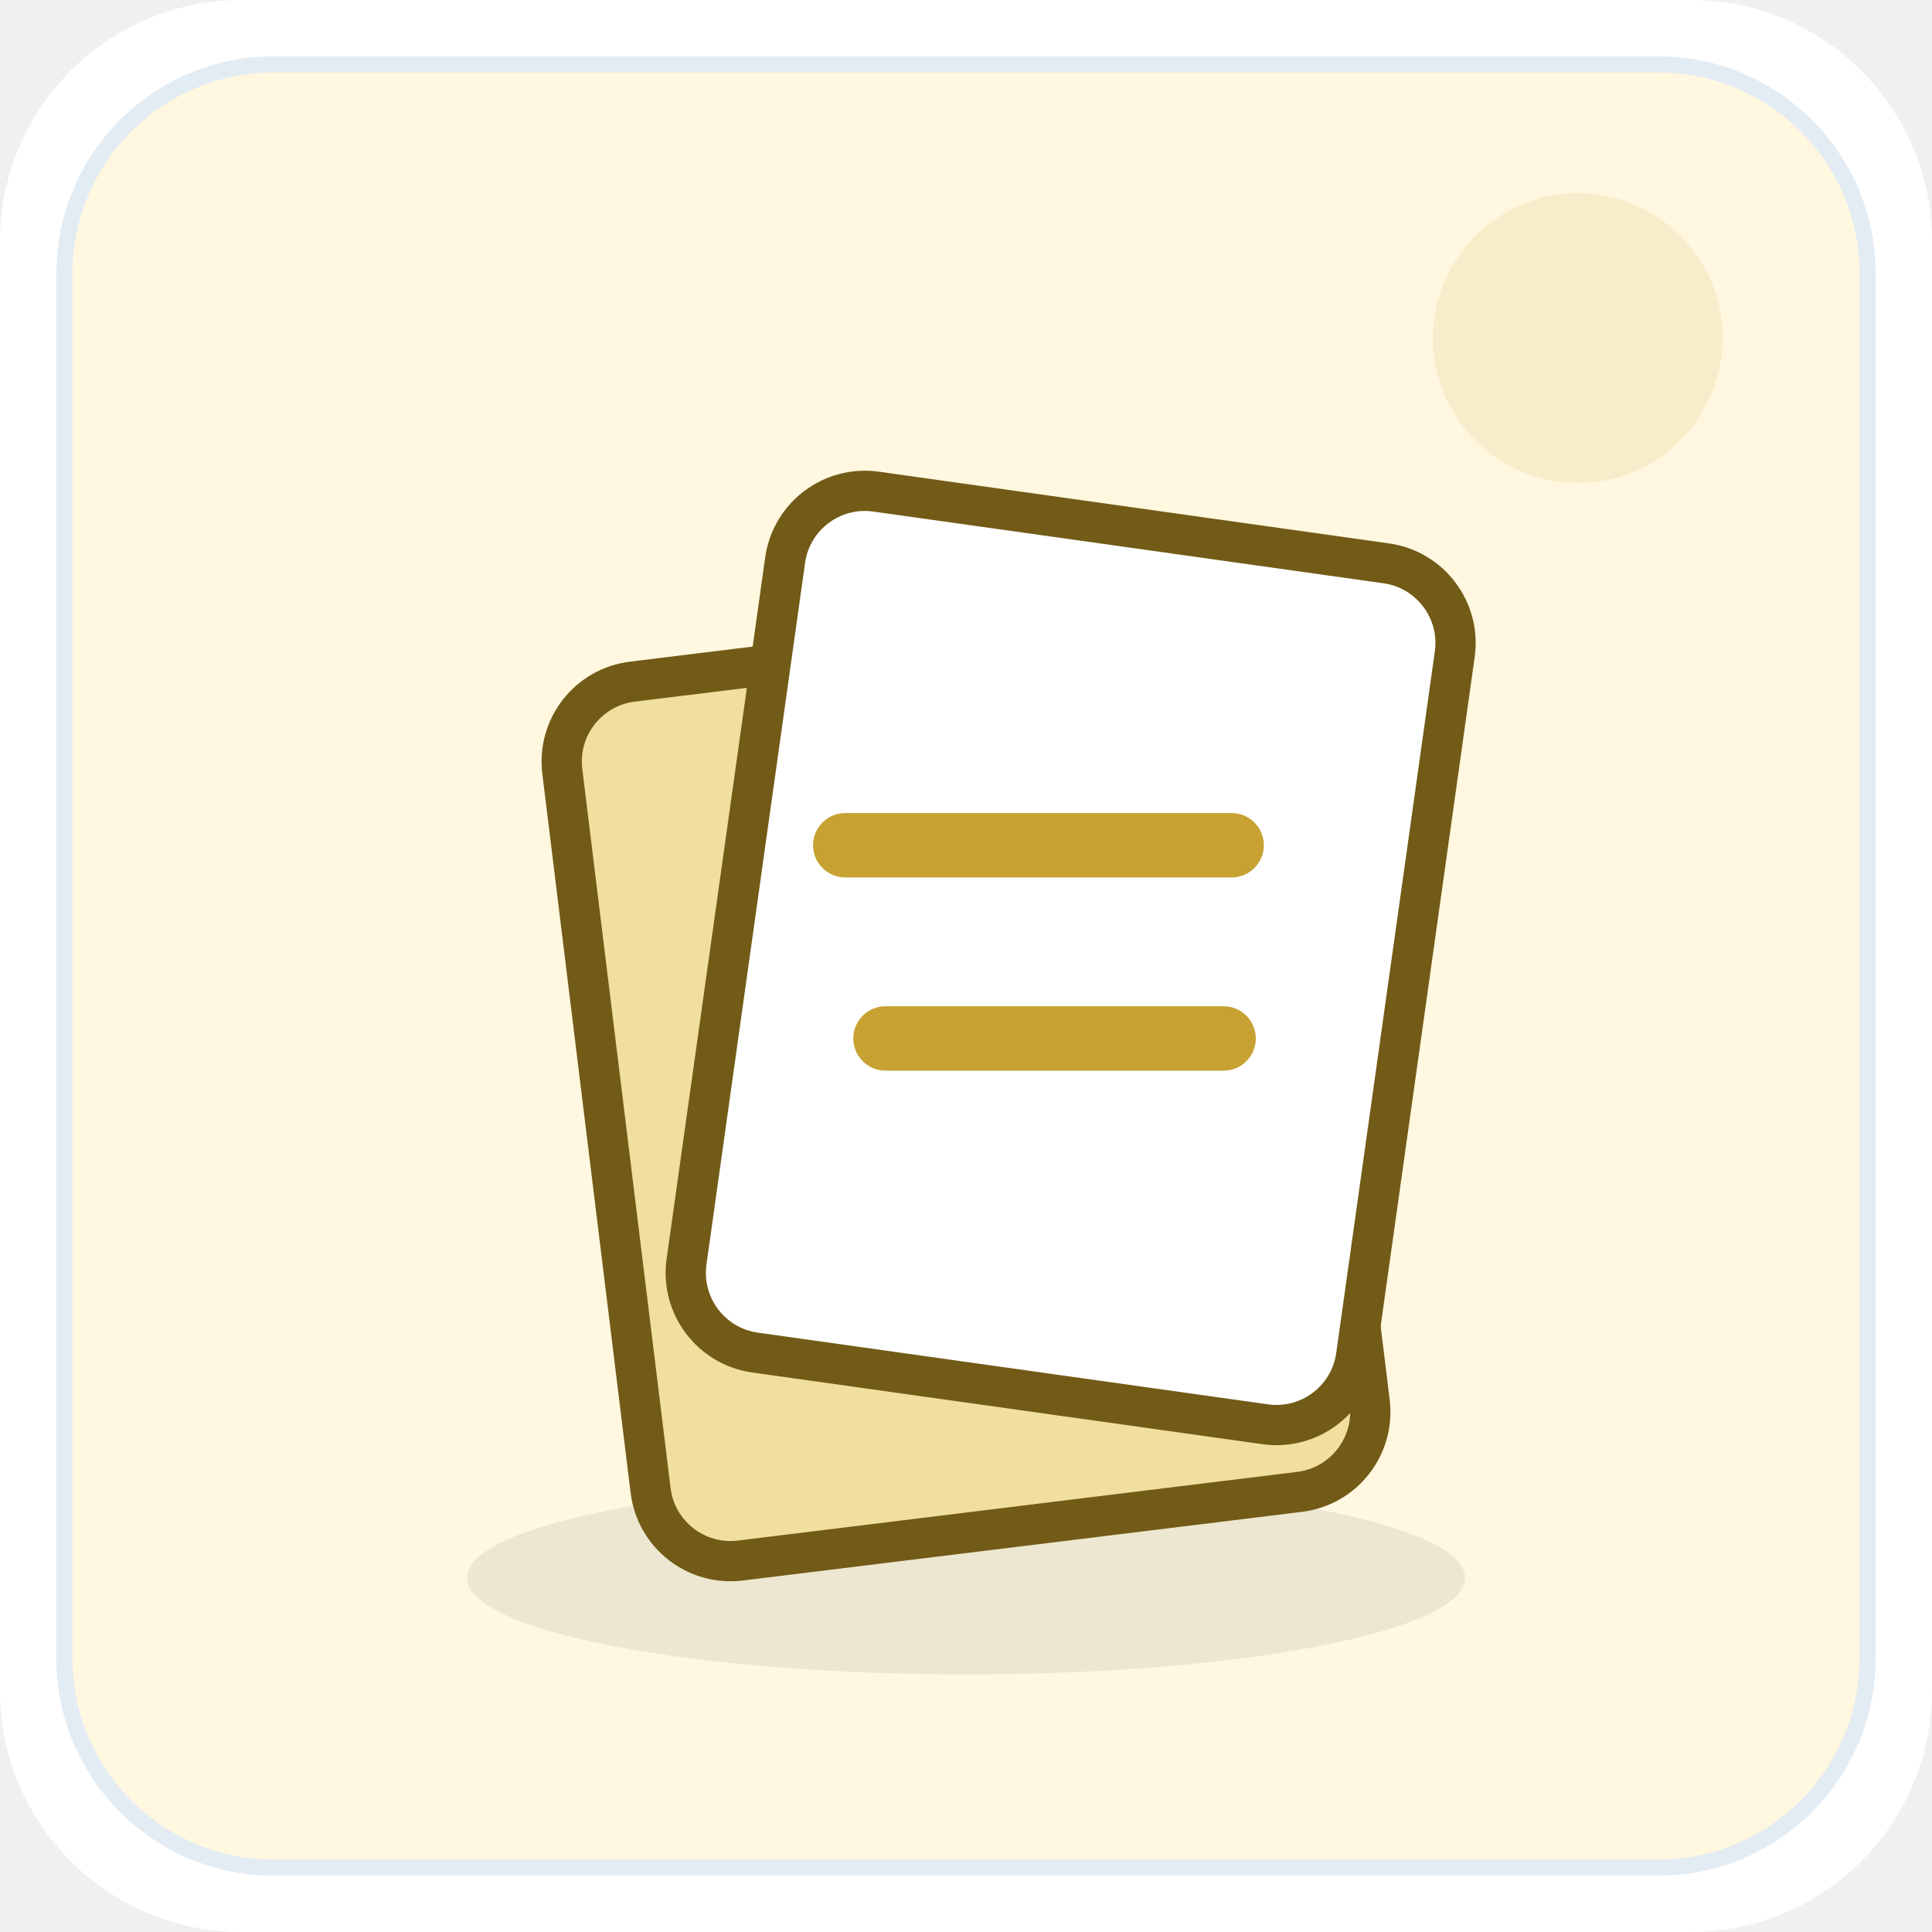
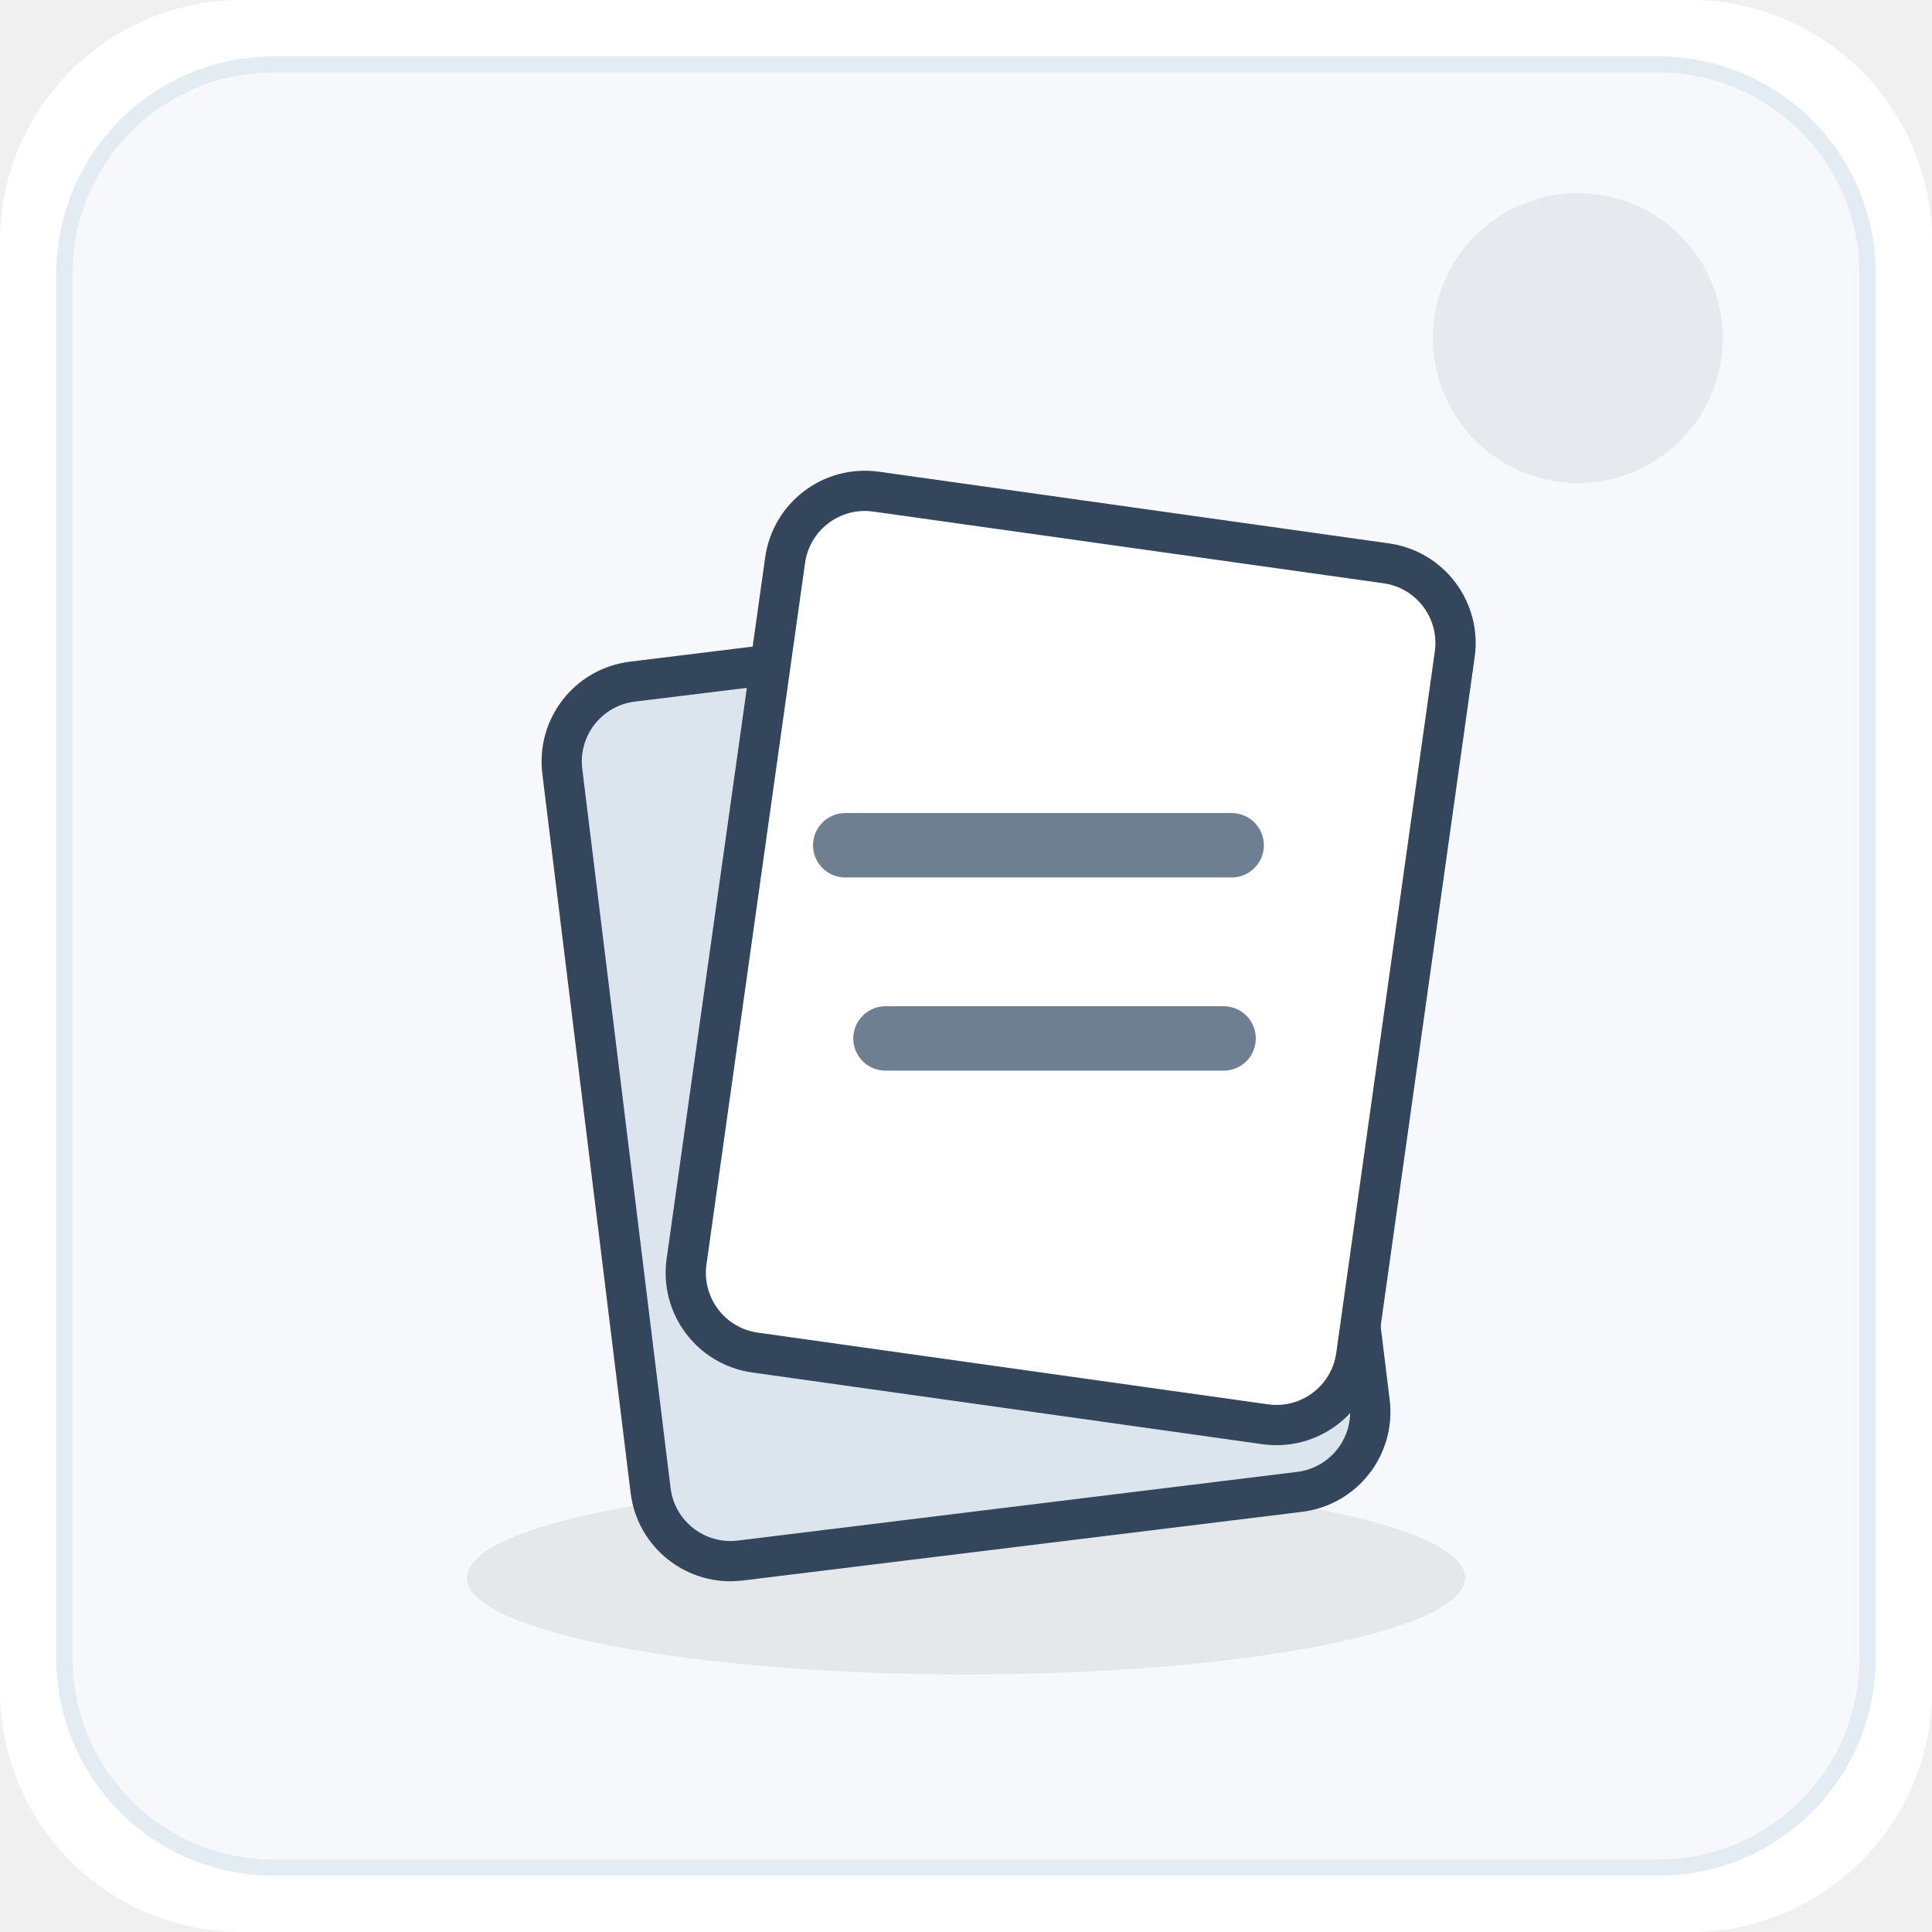
<svg xmlns="http://www.w3.org/2000/svg" viewBox="0 0 240 240" role="img" aria-label="评价卡">
  <rect width="240" height="240" rx="30" fill="#fff" />
-   <rect x="8" y="8" width="224" height="224" rx="26" fill="#fff7df" stroke="#e3ebf3" stroke-width="2" />
-   <circle cx="196" cy="42" r="18" fill="#c7a233" opacity=".12" />
+   <rect x="8" y="8" width="224" height="224" rx="26" fill="#f6f8fb" stroke="#e3ebf3" stroke-width="2" />
+   <circle cx="196" cy="42" r="18" fill="#6e7f91" opacity=".12" />
  <ellipse cx="120" cy="196" rx="62" ry="12" fill="#17202a" opacity=".08" />
-   <rect x="75" y="80" width="90" height="110" rx="10" fill="#f1dfa0" stroke="#725b17" stroke-width="5" transform="rotate(-7 120 135)" />
-   <rect x="91" y="65" width="84" height="108" rx="10" fill="#fff" stroke="#725b17" stroke-width="5" transform="rotate(8 133 119)" />
-   <path d="M105 105h48M110 129h42" stroke="#c7a233" stroke-width="8" stroke-linecap="round" />
+   <rect x="75" y="80" width="90" height="110" rx="10" fill="#dce5ee" stroke="#34465c" stroke-width="5" transform="rotate(-7 120 135)" />
+   <rect x="91" y="65" width="84" height="108" rx="10" fill="#fff" stroke="#34465c" stroke-width="5" transform="rotate(8 133 119)" />
+   <path d="M105 105h48M110 129h42" stroke="#6e7f91" stroke-width="8" stroke-linecap="round" />
</svg>
